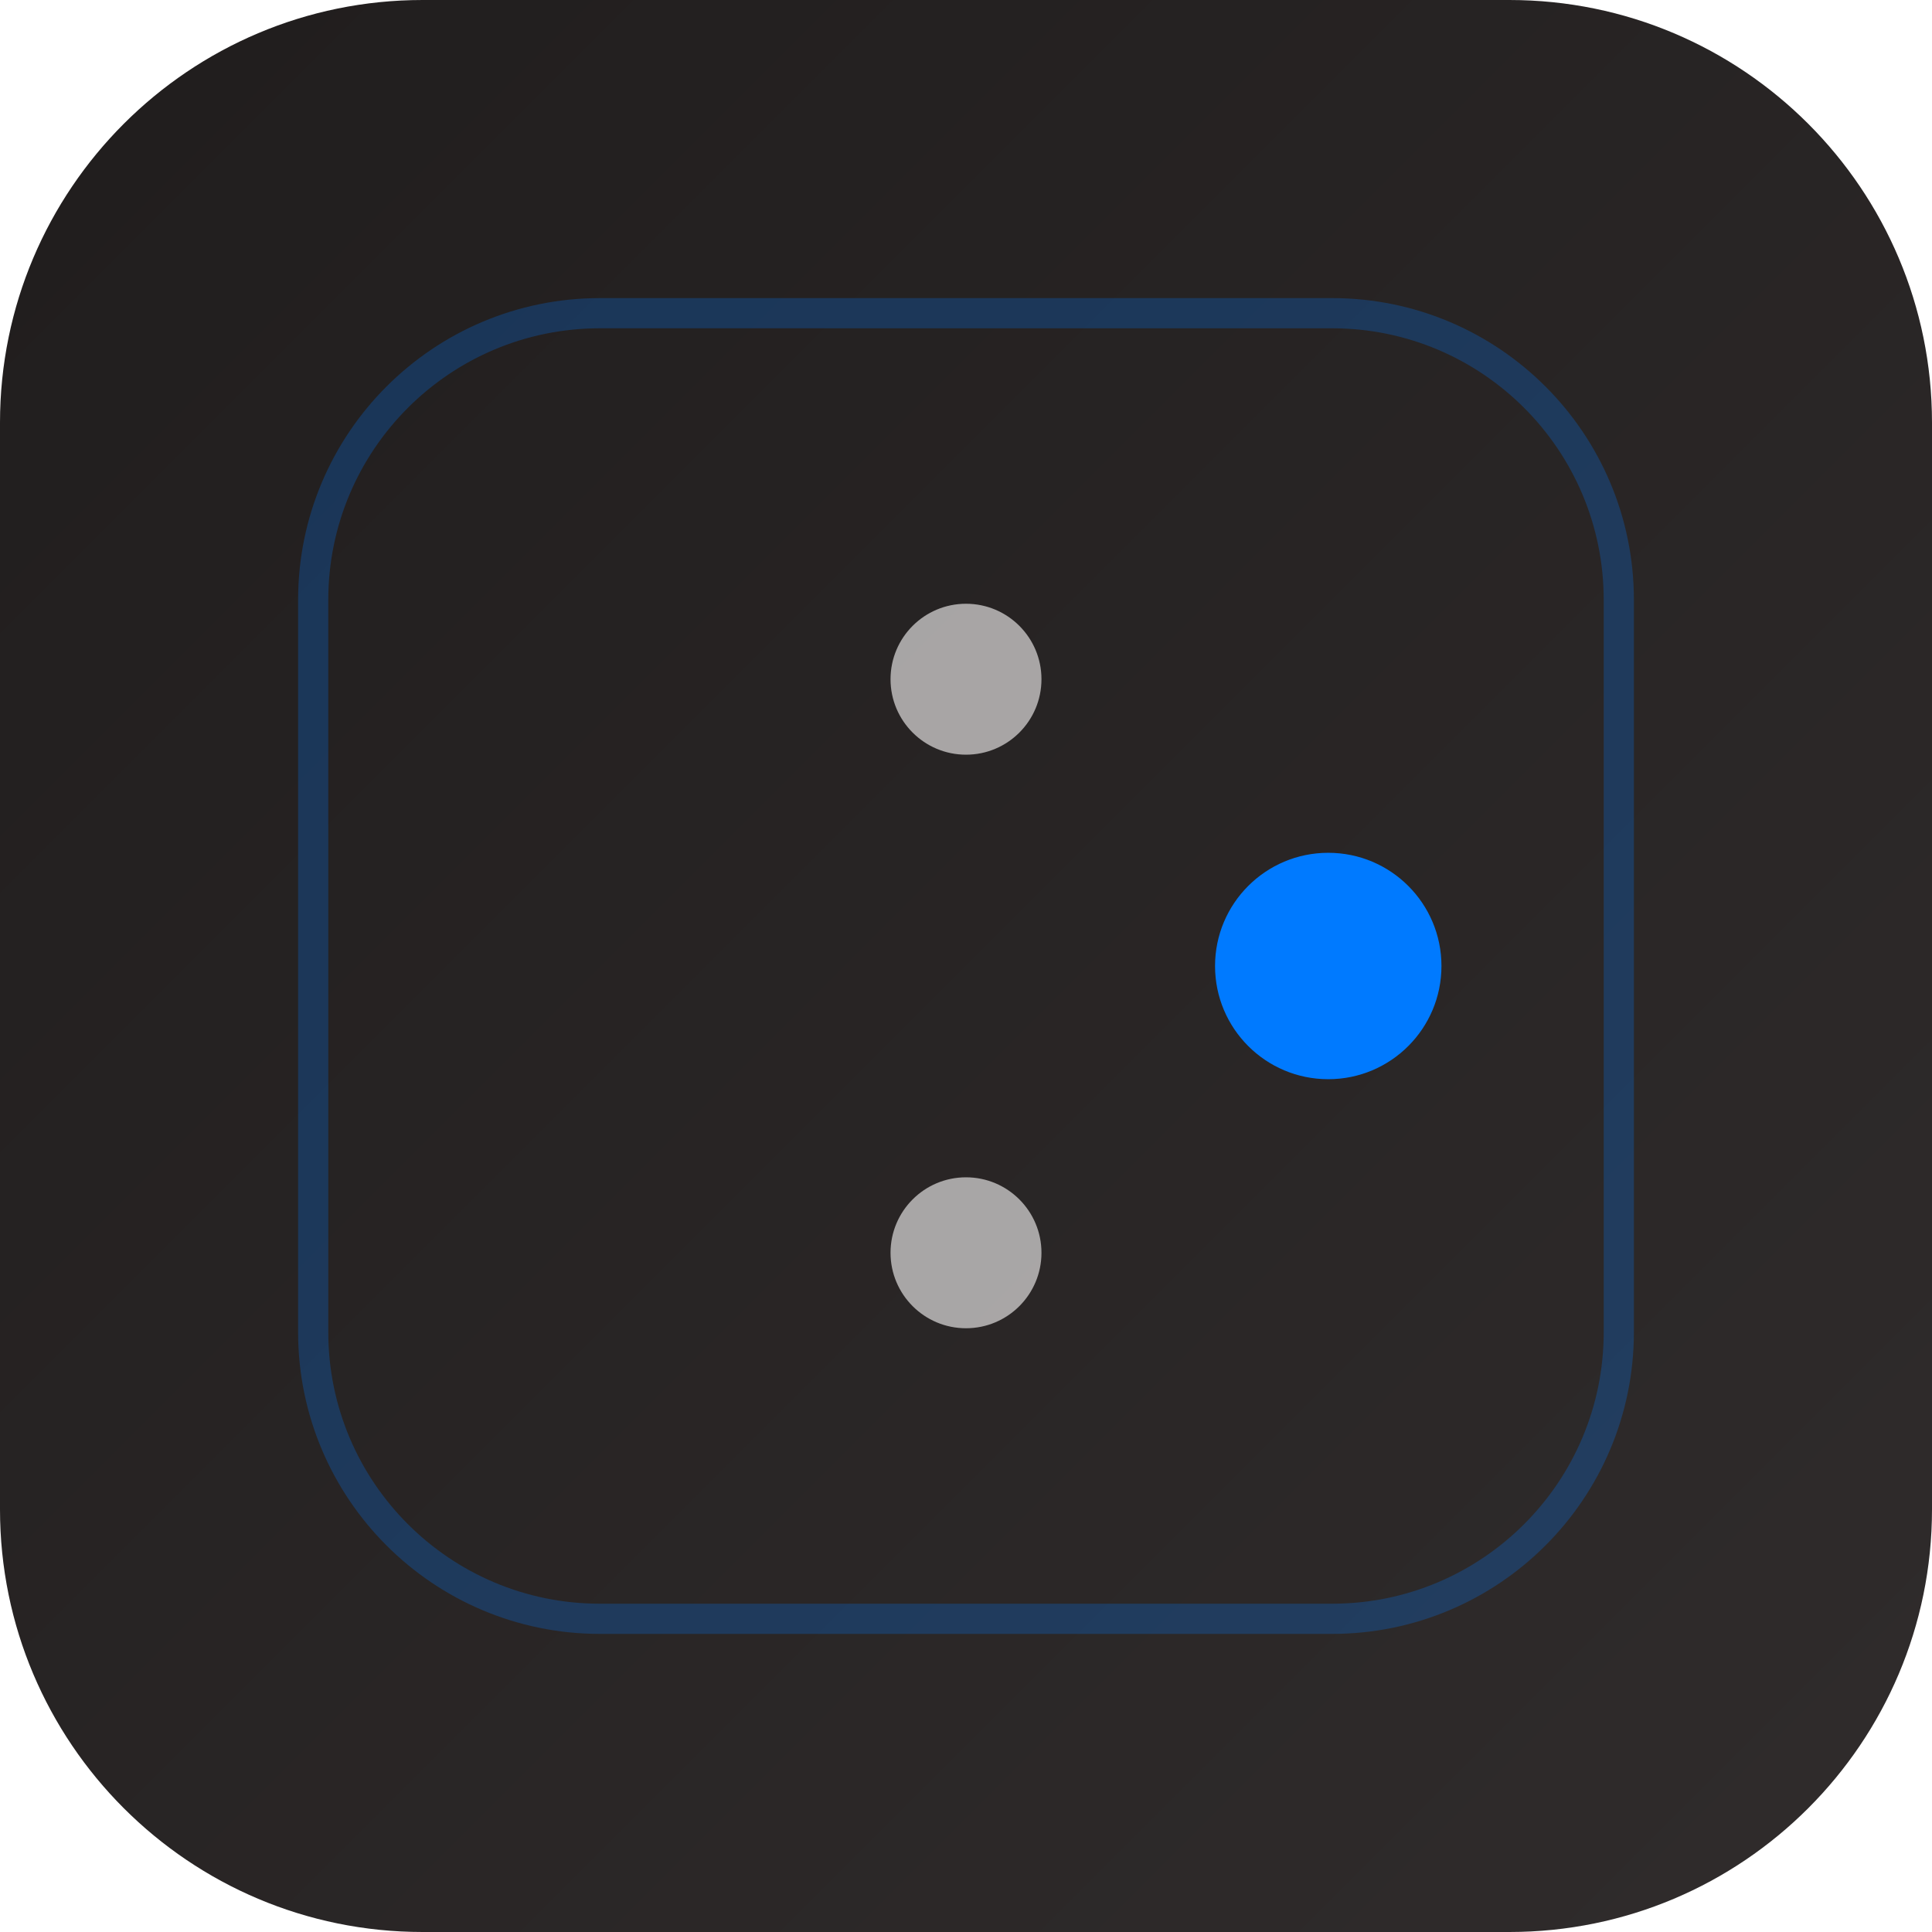
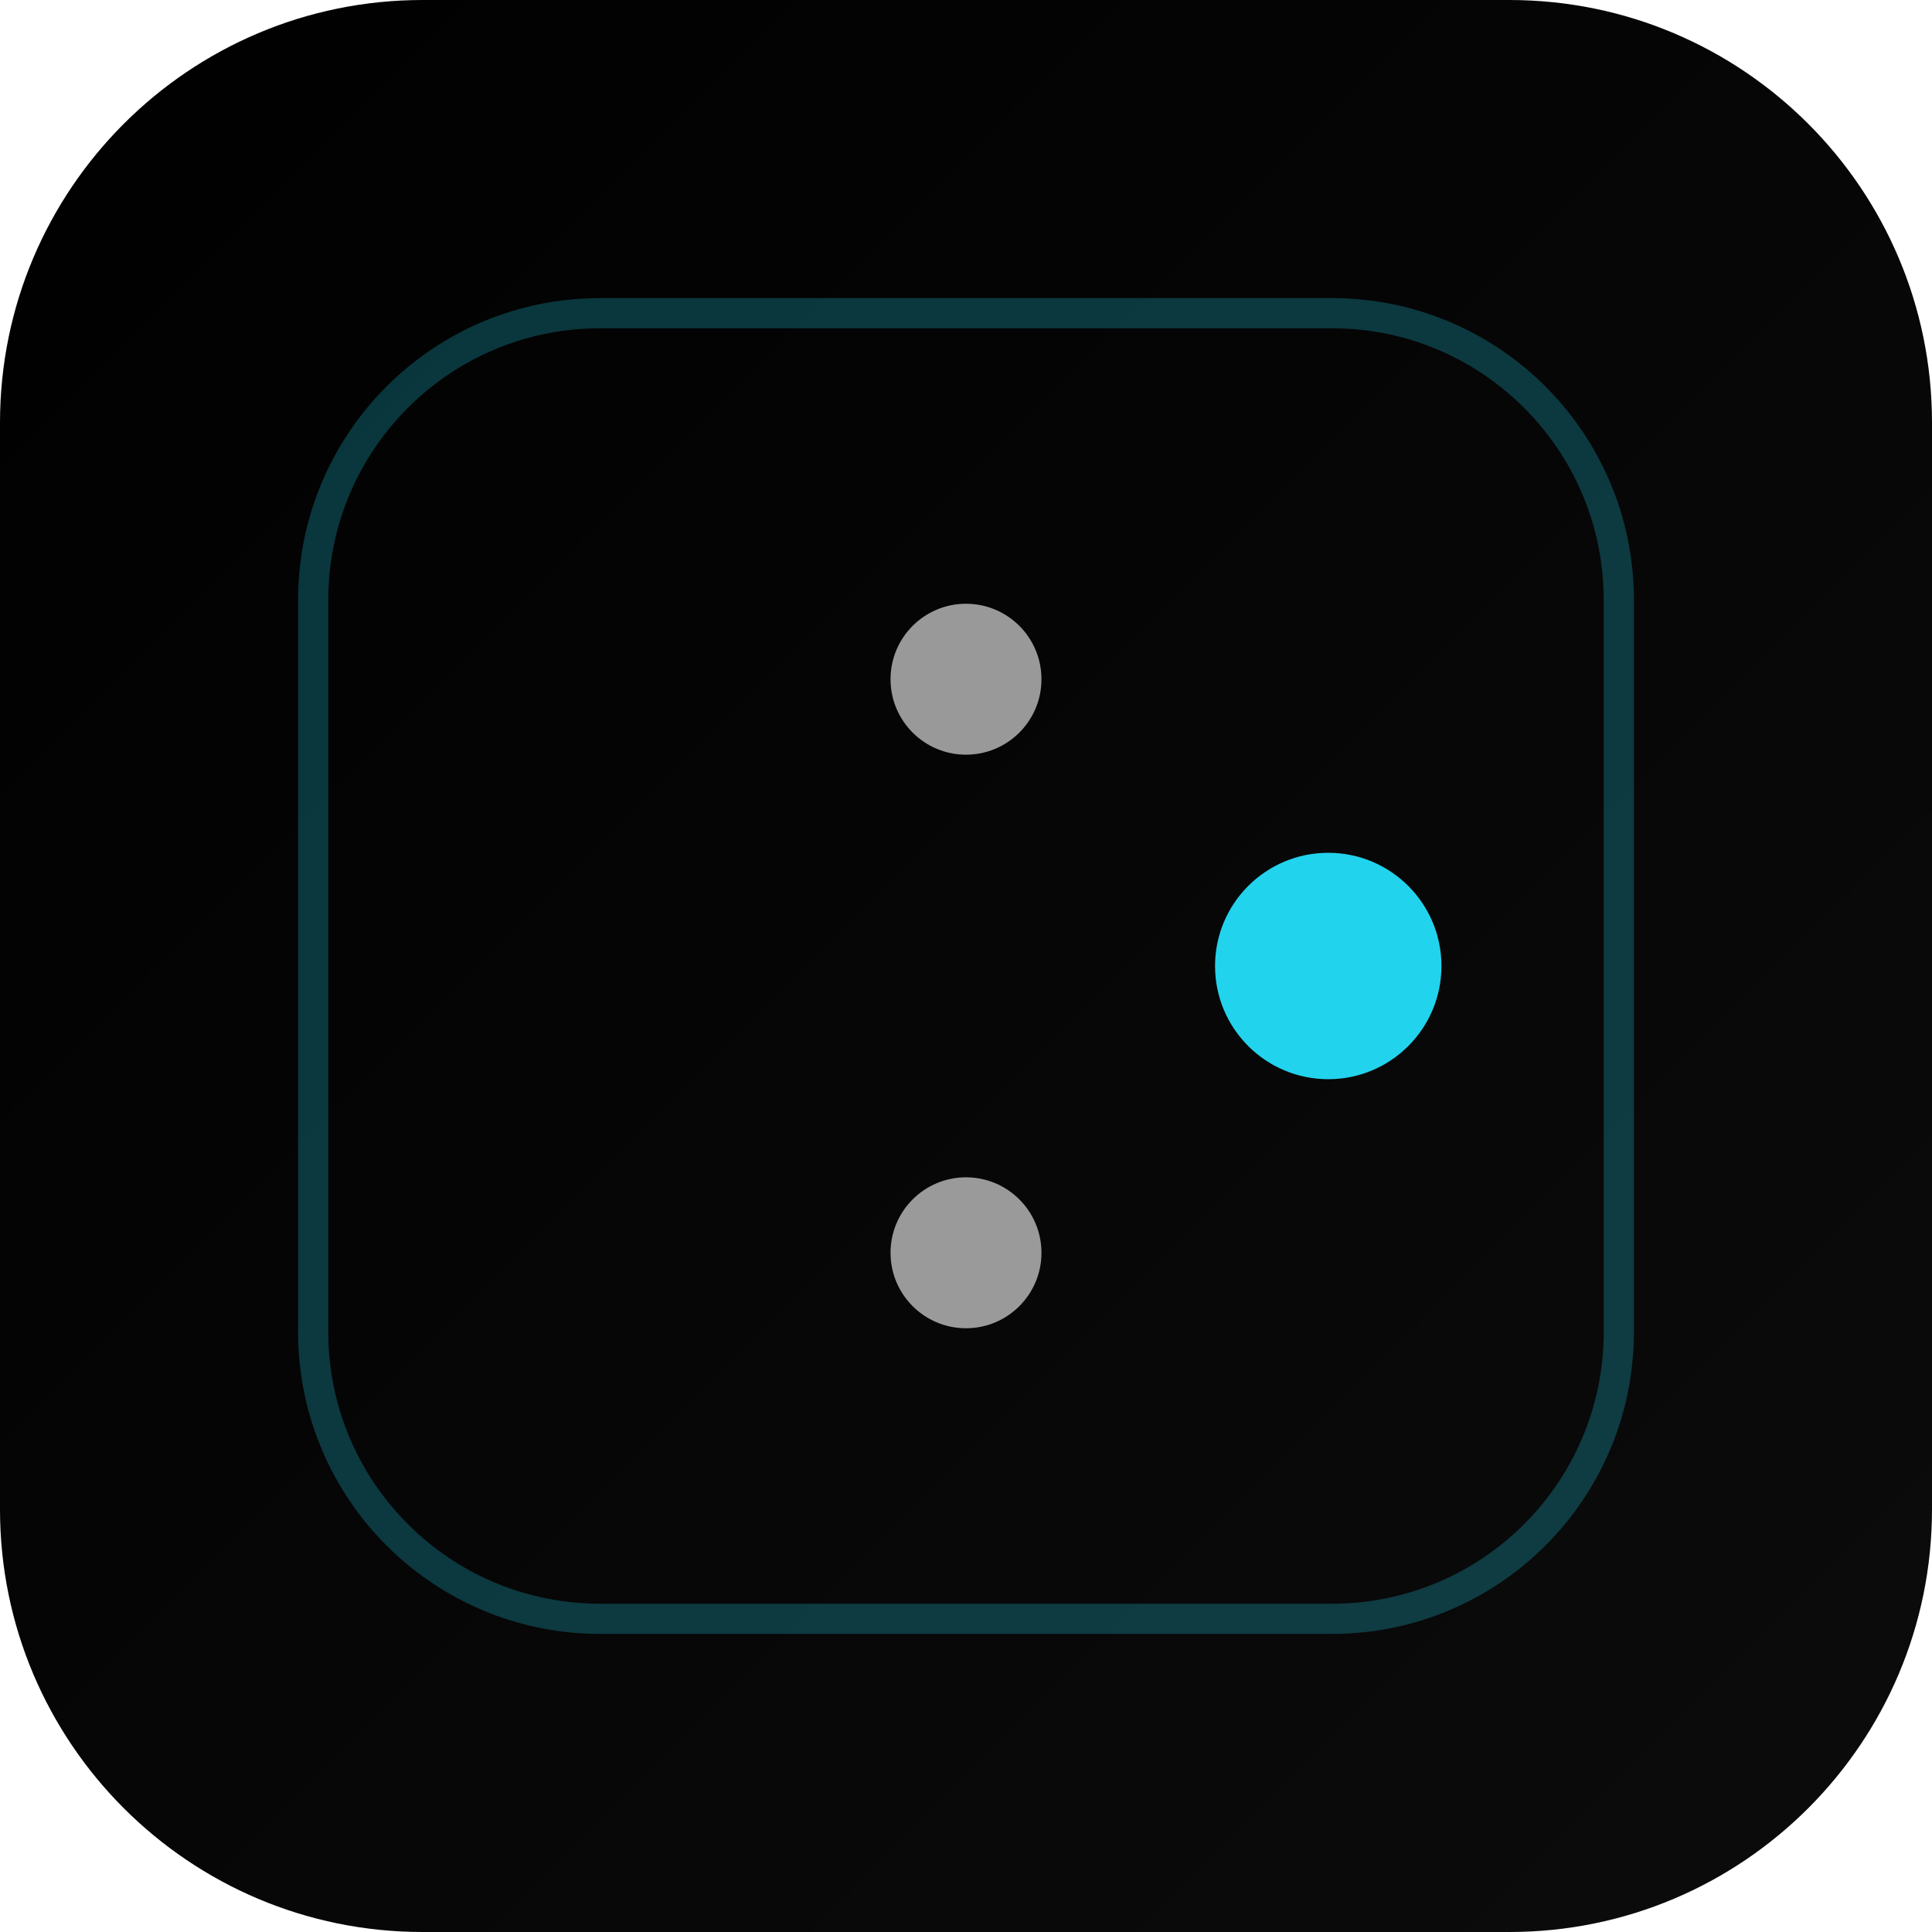
<svg xmlns="http://www.w3.org/2000/svg" viewBox="0 0 512 512" role="img" aria-label="Fleet UI">
  <defs>
    <linearGradient id="bg" x1="0" y1="0" x2="1" y2="1">
-       <stop offset="0" stop-color="#201d1d" />
-       <stop offset="1" stop-color="#302c2c" />
+       <stop offset="0" stop-color="#000000" />
+       <stop offset="1" stop-color="#0c0c0c" />
    </linearGradient>
    <linearGradient id="mark" x1="0" y1="0" x2="1" y2="1">
-       <stop offset="0" stop-color="#007aff" />
-       <stop offset="1" stop-color="#0056b3" />
+       <stop offset="0" stop-color="#22d3ee" />
+       <stop offset="1" stop-color="#0e7490" />
    </linearGradient>
  </defs>
  <rect width="512" height="512" rx="112" fill="url(#bg)" />
  <g stroke="url(#mark)" stroke-width="26" stroke-linecap="round" fill="none">
    <path d="M160 180h192" />
    <path d="M160 256h96" />
    <path d="M160 332h192" />
  </g>
-   <circle cx="352" cy="256" r="30" fill="#007aff" />
+   <circle cx="352" cy="256" r="30" fill="#22d3ee" />
  <circle cx="256" cy="180" r="20" fill="#fdfcfc" fill-opacity=".6" />
  <circle cx="256" cy="332" r="20" fill="#fdfcfc" fill-opacity=".6" />
-   <rect x="83" y="83" width="346" height="346" rx="76" fill="none" stroke="#007aff" stroke-opacity=".25" stroke-width="8" />
+   <rect x="83" y="83" width="346" height="346" rx="76" fill="none" stroke="#22d3ee" stroke-opacity=".25" stroke-width="8" />
</svg>
